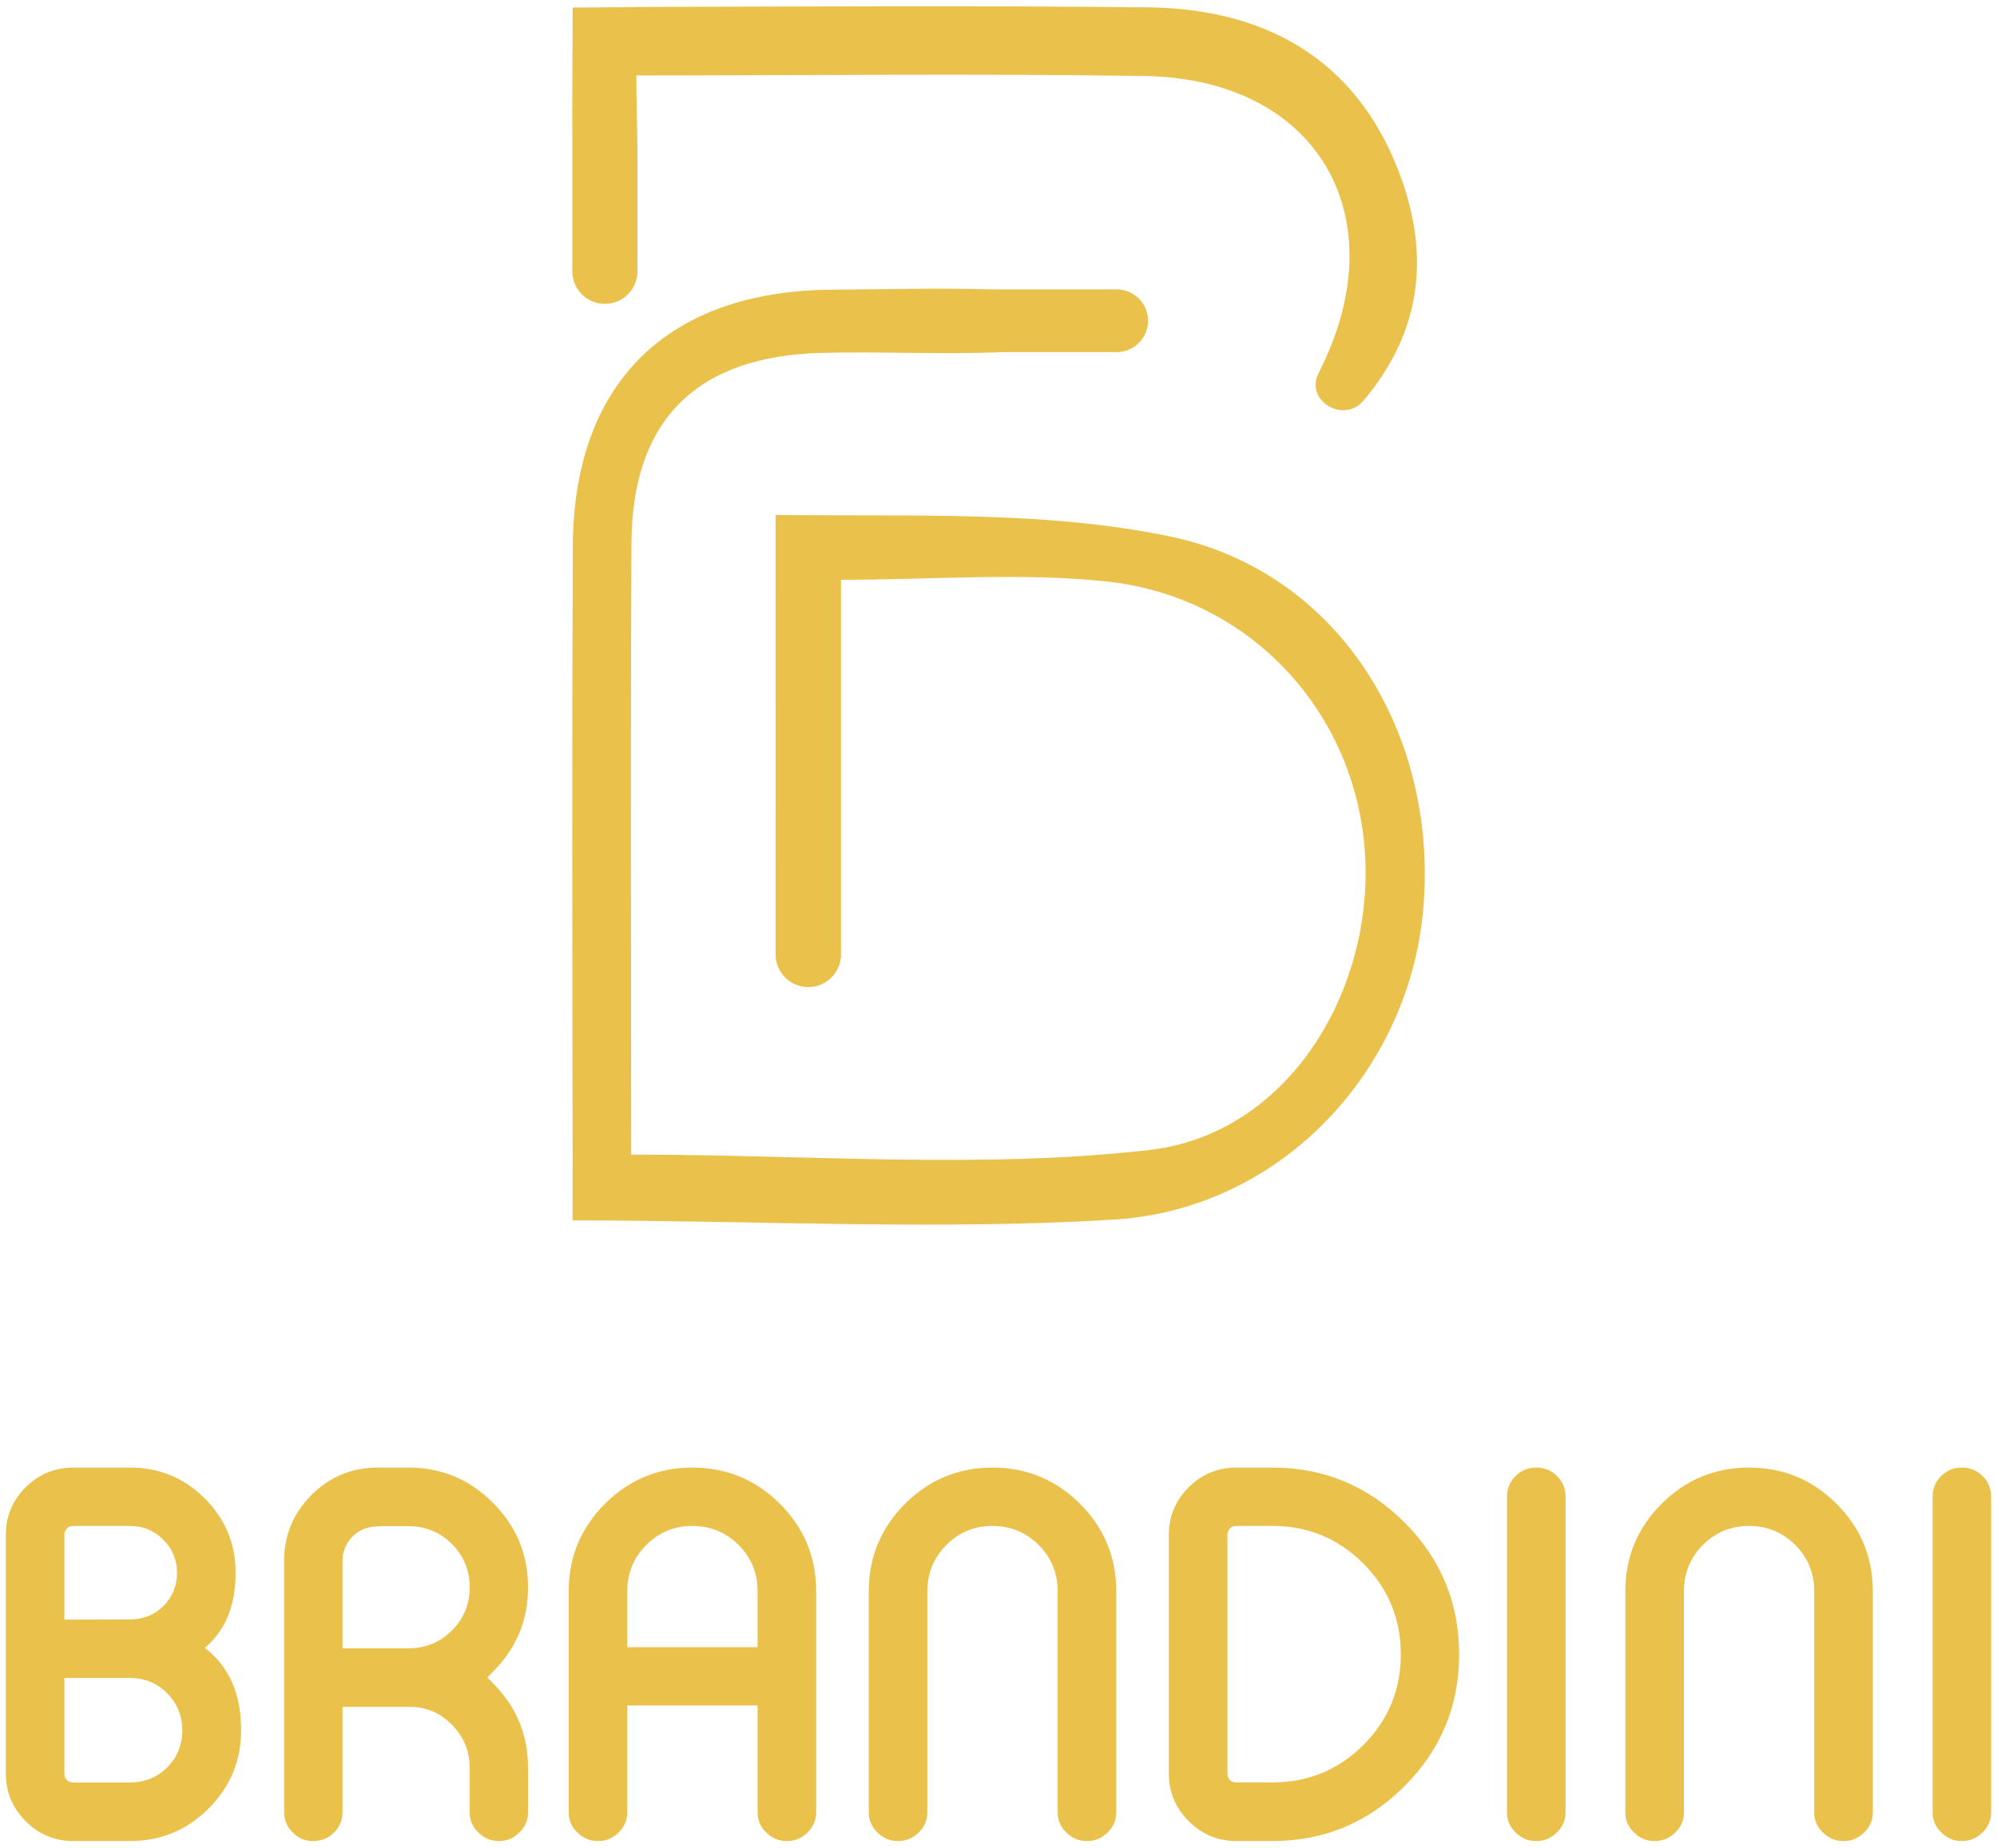
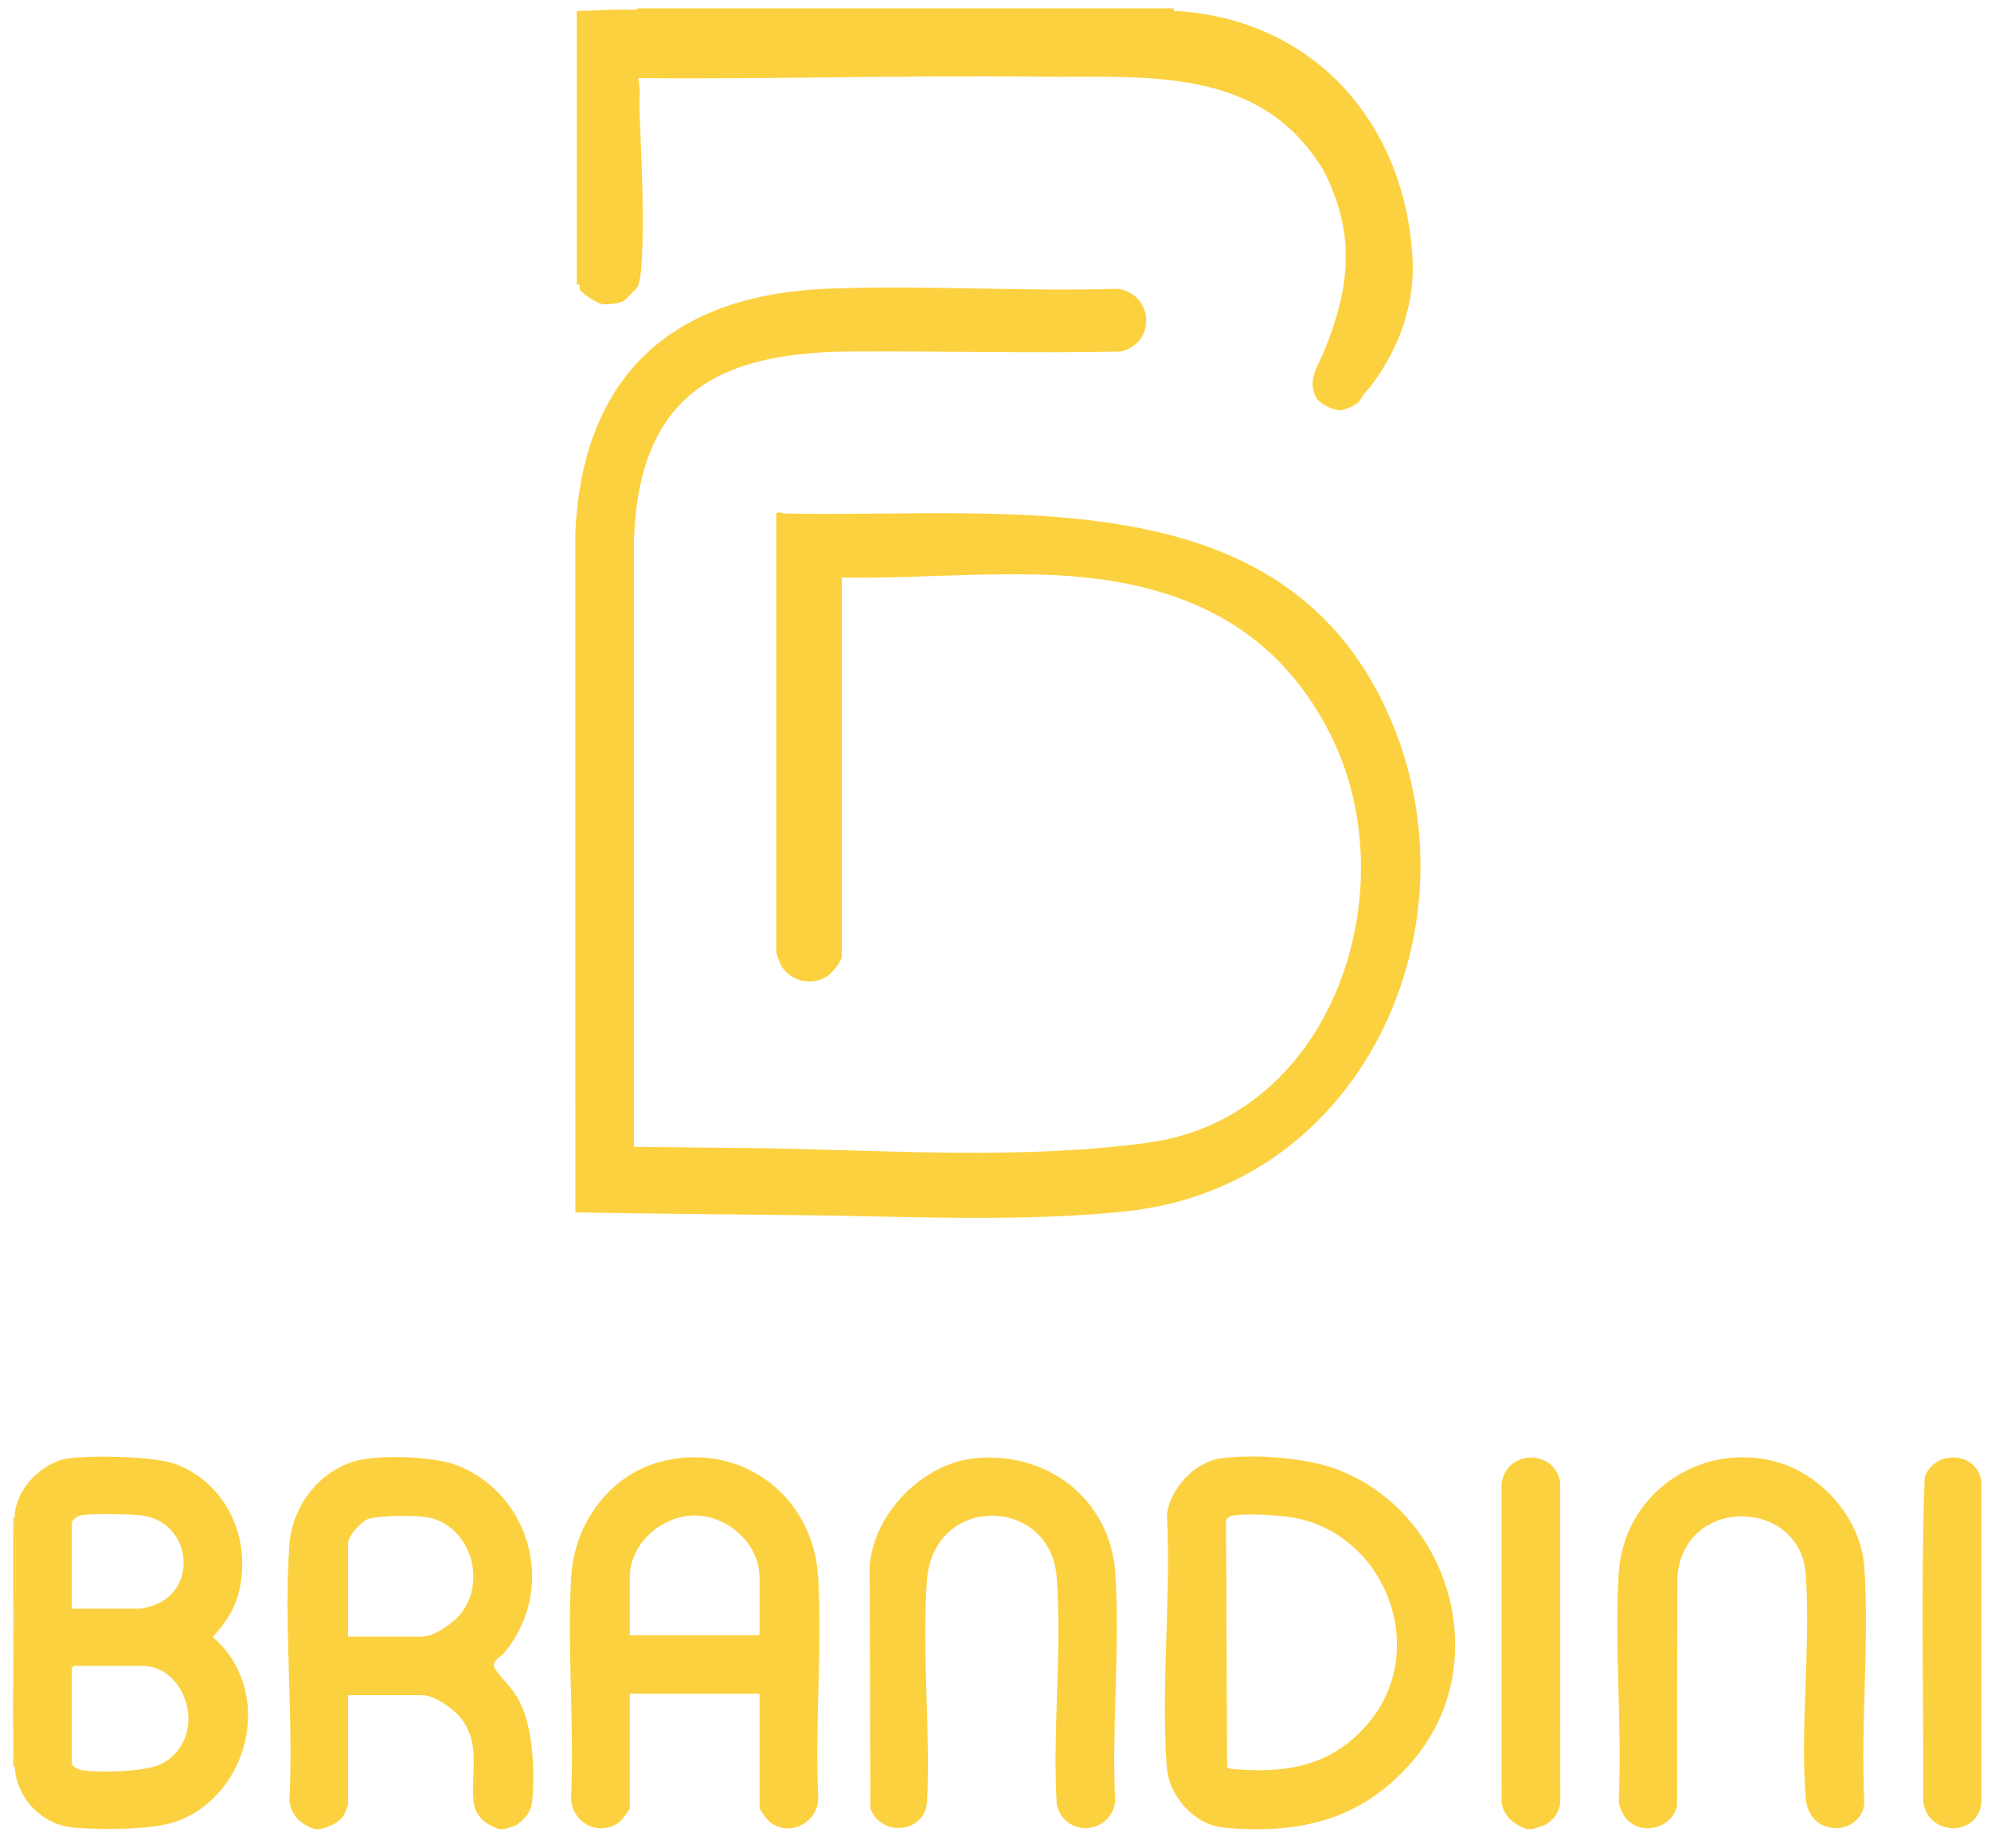
- <svg xmlns="http://www.w3.org/2000/svg" viewBox="639 243 642 594">
-   <g fill="#eac14b">
-     <path d="M1088.52 297.75 C1074.56 261.79 1045.54 245.79 1008.07 245.37 C953.39 244.75 898.72 245.08 844.04 245.24 C843.87 245.24 843.69 245.27 843.51 245.27 L823.09 245.44 L823.09 247.96 C823.09 262.27 822.88 275.81 823 289.09 C823 289.18 822.99 289.25 822.99 289.34 L822.99 330.24 C822.99 336.03 827.67 340.71 833.46 340.71 C839.25 340.71 843.93 336.03 843.93 330.24 L843.93 289.34 C843.93 289.21 843.91 289.08 843.9 288.94 C843.84 282.25 843.58 275.14 843.58 267.26 C899.83 267.26 953.38 266.61 1006.91 267.44 C1062.94 268.3 1088.45 313.19 1062.9 362.97 C1062.87 363.03 1062.84 363.09 1062.82 363.15 C1058.55 371.91 1071.01 379.3 1077.31 371.85 C1096.3 349.42 1098.88 324.45 1088.52 297.75" />
-     <path d="M1014.87 415.44 C974.54 407.11 932.13 409.16 888.34 408.58 C888.34 440.61 888.35 466.26 888.35 492.77 C888.35 505.94 888.35 519.62 888.34 533.36 L888.34 533.37 L888.34 538.91 L888.34 549.71 L888.34 549.89 C888.34 555.71 893.06 560.41 898.86 560.41 C904.67 560.41 909.37 555.71 909.37 549.89 L909.37 549.21 L909.37 539.86 L909.37 533.75 L909.37 533.37 L909.37 429.43 C938.75 429.43 966.92 427.06 994.53 429.95 C1041.03 434.82 1074.97 472.24 1077.82 517.38 C1080.65 562.09 1052.82 607.75 1008.49 612.79 C954.25 618.97 898.79 614.26 841.91 614.26 C841.91 548.52 841.66 483 842.01 417.5 C842.23 378.03 862.99 357.48 903.11 356.47 C922.59 355.97 942.14 357.05 961.56 356.22 L997.99 356.22 C1003.57 356.22 1008.08 351.7 1008.08 346.13 C1008.08 340.57 1003.57 336.06 997.99 336.06 L957.59 336.06 C940.64 335.57 923.63 336.05 906.65 336.15 C853.63 336.45 823.4 366.09 823.15 418.62 C822.85 484.26 822.99 549.88 823.09 615.52 C823.1 622.23 823.07 627.8 823.07 635.43 C881.83 635.43 940.5 638.64 997.11 635.17 C1050.66 631.88 1091.67 587.62 1096.48 536.1 C1101.75 479.47 1069.79 426.79 1014.87 415.44" />
-     <path d="M680.85 816.16 C685.5 816.16 689.49 814.54 692.76 811.31 C695.99 808.03 697.6 804.06 697.6 799.4 C697.6 794.74 695.99 790.76 692.76 787.48 C689.49 784.2 685.5 782.56 680.85 782.56 L659.7 782.56 L659.7 813.31 C659.7 814.13 659.97 814.82 660.48 815.38 C661.04 815.9 661.73 816.16 662.55 816.16Z M659.7 763.8 L680.85 763.73 C685.04 763.73 688.62 762.29 691.53 759.43 C694.45 756.5 695.91 752.94 695.91 748.74 C695.91 744.59 694.45 741.05 691.53 738.13 C688.56 735.16 685 733.67 680.85 733.67 L662.55 733.67 C661.73 733.67 661.04 733.96 660.48 734.52 C659.97 735.09 659.7 735.78 659.7 736.59Z M640.88 736.59 C640.88 730.6 643 725.48 647.25 721.23 C651.51 717.02 656.61 714.92 662.55 714.92 L680.85 714.92 C690.23 714.92 698.22 718.22 704.83 724.84 C711.44 731.44 714.75 739.41 714.75 748.74 C714.75 759.3 711.44 767.34 704.83 772.88 C712.62 778.82 716.52 787.66 716.52 799.4 C716.52 809.18 713.03 817.57 706.06 824.54 C699.09 831.5 690.69 834.99 680.85 834.99 L662.55 834.99 C656.61 834.99 651.51 832.86 647.25 828.61 C643 824.35 640.88 819.25 640.88 813.31Z" />
-     <path d="M770.32 773.03 C775.75 773.03 780.4 771.13 784.23 767.35 C788.08 763.5 790 758.87 790 753.43 C790 747.95 788.08 743.28 784.23 739.44 C780.4 735.65 775.75 733.75 770.32 733.75 L761.48 733.75 C757.64 733.75 754.64 734.8 752.49 736.9 C750.8 738.59 749.73 740.59 749.26 742.89 C749.16 743.46 749.11 744.36 749.11 745.58 L749.11 773.03Z M790 811.47 C790 806.03 788.08 801.39 784.23 797.55 C780.75 794.02 776.6 792.12 771.78 791.87 L749.11 791.87 L749.11 825.69 C749.11 828.25 748.21 830.42 746.42 832.22 C744.57 834.07 742.37 834.99 739.81 834.99 L739.65 834.99 C737.04 834.99 734.86 834.07 733.12 832.22 C731.27 830.48 730.35 828.3 730.35 825.69 L730.35 744.9 C730.35 736.64 733.27 729.6 739.11 723.75 C745 717.87 752.07 714.91 760.33 714.91 L770.32 714.91 C780.94 714.91 789.97 718.69 797.46 726.22 C805 733.75 808.76 742.82 808.76 753.43 C808.76 763.99 805 773.03 797.46 780.56 L795.68 782.41 L797.53 784.33 C805.02 791.81 808.76 800.85 808.76 811.47 L808.76 825.69 C808.76 828.3 807.83 830.48 805.99 832.22 C804.15 834.07 801.97 834.99 799.46 834.99 L799.3 834.99 C796.79 834.99 794.61 834.07 792.77 832.22 C790.92 830.48 790 828.3 790 825.69Z" />
-     <path d="M882.55 772.65 L882.55 754.66 C882.55 748.87 880.53 743.92 876.48 739.82 C872.38 735.73 867.41 733.67 861.56 733.67 C855.77 733.67 850.83 735.73 846.74 739.82 C842.69 743.92 840.66 748.87 840.66 754.66 L840.66 772.65Z M901.39 825.69 C901.39 828.3 900.46 830.48 898.62 832.22 C896.77 834.07 894.59 834.99 892.08 834.99 L891.85 834.99 C889.34 834.99 887.17 834.07 885.32 832.22 C883.47 830.48 882.55 828.3 882.55 825.69 L882.55 791.41 L840.66 791.41 L840.66 825.69 C840.66 828.3 839.73 830.48 837.89 832.22 C836.05 834.07 833.87 834.99 831.36 834.99 L831.13 834.99 C828.61 834.99 826.44 834.07 824.59 832.22 C822.74 830.48 821.83 828.3 821.83 825.69 L821.83 754.66 C821.83 743.7 825.72 734.32 833.51 726.52 C841.3 718.78 850.65 714.91 861.56 714.91 C872.54 714.91 881.91 718.78 889.7 726.52 C897.49 734.32 901.39 743.7 901.39 754.66Z" />
-     <path d="M997.86 825.69 C997.86 828.3 996.94 830.48 995.09 832.22 C993.24 834.07 991.07 834.99 988.56 834.99 L988.33 834.99 C985.82 834.99 983.64 834.07 981.79 832.22 C979.95 830.48 979.02 828.3 979.02 825.69 L979.02 754.66 C979.02 748.87 977 743.92 972.96 739.82 C968.85 735.73 963.88 733.67 958.04 733.67 C952.25 733.67 947.3 735.73 943.21 739.82 C939.16 743.92 937.13 748.87 937.13 754.66 L937.13 825.69 C937.13 828.3 936.21 830.48 934.36 832.22 C932.51 834.07 930.34 834.99 927.83 834.99 L927.61 834.99 C925.09 834.99 922.91 834.07 921.06 832.22 C919.22 830.48 918.3 828.3 918.3 825.69 L918.3 754.66 C918.3 743.7 922.2 734.32 929.98 726.52 C937.78 718.78 947.13 714.91 958.04 714.91 C969.01 714.91 978.39 718.78 986.17 726.52 C993.97 734.32 997.86 743.7 997.86 754.66Z" />
-     <path d="M1033.6 813.31 C1033.6 814.13 1033.86 814.82 1034.37 815.39 C1034.93 815.9 1035.63 816.15 1036.45 816.15 L1048.06 816.15 C1059.48 816.15 1069.21 812.15 1077.26 804.16 C1085.31 796.12 1089.33 786.38 1089.33 774.95 C1089.33 763.52 1085.31 753.79 1077.26 745.74 C1069.21 737.7 1059.48 733.67 1048.06 733.67 L1036.45 733.67 C1035.63 733.67 1034.93 733.96 1034.37 734.51 C1033.86 735.08 1033.6 735.78 1033.6 736.6Z M1048.06 714.91 C1064.61 714.91 1078.75 720.78 1090.49 732.52 C1102.22 744.25 1108.09 758.4 1108.09 774.95 C1108.09 791.51 1102.22 805.65 1090.49 817.39 C1078.75 829.11 1064.61 834.99 1048.06 834.99 L1036.45 834.99 C1030.5 834.99 1025.4 832.86 1021.15 828.6 C1016.9 824.35 1014.77 819.25 1014.77 813.31 L1014.77 736.6 C1014.77 730.59 1016.9 725.48 1021.15 721.22 C1025.4 717.03 1030.5 714.91 1036.45 714.91Z" />
-     <path d="M1132.99 714.91 C1135.51 714.91 1137.69 715.81 1139.53 717.6 C1141.37 719.45 1142.29 721.65 1142.29 724.22 L1142.29 825.69 C1142.29 828.3 1141.37 830.48 1139.53 832.21 C1137.69 834.06 1135.51 834.99 1132.99 834.99 L1132.77 834.99 C1130.25 834.99 1128.07 834.06 1126.23 832.21 C1124.38 830.48 1123.47 828.3 1123.47 825.69 L1123.47 724.22 C1123.47 721.65 1124.38 719.45 1126.23 717.6 C1128.07 715.81 1130.25 714.91 1132.77 714.91Z" />
-     <path d="M1241.08 825.69 C1241.08 828.3 1240.16 830.48 1238.31 832.22 C1236.46 834.07 1234.29 834.99 1231.78 834.99 L1231.55 834.99 C1229.04 834.99 1226.86 834.07 1225.01 832.22 C1223.17 830.48 1222.24 828.3 1222.24 825.69 L1222.24 754.66 C1222.24 748.87 1220.22 743.92 1216.18 739.82 C1212.07 735.73 1207.1 733.67 1201.26 733.67 C1195.47 733.67 1190.52 735.73 1186.42 739.82 C1182.37 743.92 1180.35 748.87 1180.35 754.66 L1180.35 825.69 C1180.35 828.3 1179.43 830.48 1177.58 832.22 C1175.73 834.07 1173.56 834.99 1171.05 834.99 L1170.82 834.99 C1168.31 834.99 1166.13 834.07 1164.28 832.22 C1162.44 830.48 1161.52 828.3 1161.52 825.69 L1161.52 754.66 C1161.52 743.7 1165.41 734.32 1173.2 726.52 C1180.99 718.78 1190.35 714.91 1201.26 714.91 C1212.22 714.91 1221.61 718.78 1229.39 726.52 C1237.18 734.32 1241.08 743.7 1241.08 754.66Z" />
-     <path d="M1269.82 714.91 C1272.34 714.91 1274.52 715.81 1276.36 717.6 C1278.2 719.45 1279.12 721.65 1279.12 724.22 L1279.12 825.69 C1279.12 828.3 1278.2 830.48 1276.36 832.21 C1274.52 834.06 1272.34 834.99 1269.82 834.99 L1269.6 834.99 C1267.08 834.99 1264.9 834.06 1263.07 832.21 C1261.22 830.48 1260.3 828.3 1260.3 825.69 L1260.3 724.22 C1260.3 721.65 1261.22 719.45 1263.07 717.6 C1264.9 715.81 1267.08 714.91 1269.6 714.91Z" />
+ <svg xmlns="http://www.w3.org/2000/svg" viewBox="73 -1059 1120 1039">
+   <g fill="#fcd140">
+     <path d="M733.3 -1054.31 C732.86 -1051.87 734.52 -1052.85 736.02 -1052.75 C809.6 -1047.59 858.9 -994.15 866.78 -923.73 C868.67 -906.85 867.84 -894.62 863.38 -879.12 C859.29 -864.91 849.71 -847.53 840.06 -837.11 C839.04 -836.01 838.49 -834.22 837.3 -832.99 C835.24 -830.88 829.21 -828.12 826.3 -828.24 C822.79 -828.4 815.23 -831.99 813.44 -835.26 C808.11 -845.03 814.42 -852.97 818.15 -862.18 C830.89 -893.64 834.84 -920.97 822.85 -951.36 C819.07 -960.93 817.11 -964.47 811.52 -972.1 C775.18 -1021.64 713.94 -1015.31 657.61 -1015.89 C582.39 -1016.66 507.19 -1014.47 431.98 -1015.06 C433.47 -1009.34 432.52 -1003.27 432.73 -997.38 C433.69 -969.54 435.89 -933.75 433.58 -906.36 C433.44 -904.66 432.44 -899.42 431.92 -897.96 C431.73 -897.42 424.47 -890.1 423.88 -889.78 C421.13 -888.29 415.04 -887.51 411.93 -887.92 C409.04 -888.29 400.97 -893.48 399.26 -896.03 C398.8 -896.73 399.29 -898.13 398.81 -898.74 C398.48 -899.16 397.45 -898.86 397.45 -898.93 L397.45 -1052.74 C408.33 -1053.14 419.15 -1053.92 430.08 -1053.49 L431.98 -1054.31 Z" />
+     <path d="M509.66 -769.85 C510.19 -771.74 513.24 -770.23 514.73 -770.2 C639.05 -767.49 797.88 -792.26 856.08 -652.51 C904.77 -535.6 838.57 -392.35 707.79 -377.9 C649.02 -371.4 582.87 -374.95 523.43 -375.56 C481.13 -376.0 438.92 -376.42 396.66 -377.1 L396.63 -758.89 C400.47 -847.58 450.86 -893.09 538.27 -896.61 C592.16 -898.78 647.49 -894.92 701.52 -896.58 C722.19 -893.96 723.67 -865.52 703.11 -861.25 C652.63 -860.25 601.97 -861.59 551.61 -861.3 C475.71 -860.87 432.73 -836.43 429.59 -755.76 L429.62 -413.98 L501.45 -413.23 C572.85 -412.02 648.47 -406.59 719.47 -416.44 C822.78 -430.78 864.88 -558.18 821.88 -644.98 C789.28 -710.77 731.03 -733.41 660.75 -735.75 C622.64 -737.02 584.6 -733.59 546.54 -734.14 L546.54 -521.1 C546.54 -518.31 541.04 -511.82 538.65 -510.16 C529.72 -503.97 516.64 -507.14 511.88 -517.03 C511.46 -517.89 509.66 -522.99 509.66 -523.45 Z" />
+     <path d="M268.76 -138.55 L310.74 -138.55 C317.44 -138.55 328.65 -146.68 332.64 -151.96 C347.28 -171.29 336.45 -202.53 312.11 -205.83 C305.7 -206.7 284.84 -206.8 279.44 -204.38 C275.49 -202.62 268.76 -194.95 268.76 -190.73 Z M356.65 -30.26 L353.51 -30.26 C345.81 -33.19 340.1 -37.55 339.35 -46.32 C337.93 -63.01 343.56 -78.62 331.94 -93.05 C327.9 -98.06 317.26 -105.59 310.74 -105.59 L268.76 -105.59 L268.76 -43.99 C268.76 -43.57 267.42 -40.16 267.06 -39.41 C264.3 -33.66 258.77 -31.84 253.07 -30.26 L249.93 -30.26 C242.3 -32.94 236.66 -37.88 235.81 -46.36 C238.21 -93.28 232.59 -143.43 235.77 -189.98 C237.22 -211.17 251.51 -230.62 271.93 -237.0 C285.54 -241.25 317.93 -240.02 331.28 -234.43 C372.25 -217.28 385.49 -165.12 357.41 -130.33 C353.44 -125.42 347.84 -124.8 352.75 -118.56 C358.74 -110.94 362.87 -108.1 366.98 -98.27 C372.79 -84.4 374.03 -60.51 372.34 -45.56 C371.69 -39.76 367.69 -35.15 362.93 -32.21 Z" />
+     <path d="M934.97 -30.26 L931.83 -30.26 C924.8 -32.78 918.56 -37.56 917.7 -45.56 L917.67 -223.72 C919.11 -243.51 947.45 -244.74 950.66 -225.26 L950.69 -45.53 C950.36 -39.65 946.46 -34.63 941.25 -32.22 Z" />
+     <path d="M81.22 -65.57 L80.43 -65.57 L80.43 -205.25 L81.22 -205.25 C83.27 -159.4 78.48 -111.15 81.22 -65.57" />
+     <path d="M114.57 -122.07 C114.31 -121.67 113.39 -121.11 113.39 -120.89 L113.39 -67.53 C113.39 -65.01 117.9 -63.46 120.06 -63.22 C130.54 -62.03 156.25 -62.31 165.12 -67.6 C190.32 -82.63 178.07 -122.07 153.02 -122.07 Z M113.39 -154.24 L152.23 -154.24 C153.1 -154.24 157.91 -155.57 159.12 -155.99 C185.4 -165.11 180.5 -204.21 151.44 -206.81 C144.33 -207.44 125.17 -207.81 118.54 -206.77 C116.78 -206.5 113.39 -204.14 113.39 -202.5 Z M81.22 -65.57 C78.48 -111.15 83.27 -159.4 81.22 -205.25 C81.17 -220.87 96.45 -236.73 111.63 -238.79 C125.05 -240.61 160.58 -240.1 172.78 -235.21 C201.64 -223.64 214.97 -191.8 206.99 -162.26 C204.35 -152.48 199.22 -145.67 192.68 -138.24 C227.46 -108.66 214.1 -49.21 171.65 -34.38 C158.09 -29.65 130.15 -29.97 115.32 -31.01 C96.91 -32.3 82.31 -47.31 81.22 -65.57" />
+     <path d="M763.3 -64.97 C764.52 -64.09 765.97 -64.09 767.4 -63.97 C797.55 -61.52 822.7 -66.03 842.77 -89.89 C878.22 -132.01 851.42 -198.98 797.15 -205.94 C789.58 -206.91 774.79 -207.79 767.51 -206.74 C765.45 -206.45 763.33 -205.9 762.68 -203.73 Z M759.79 -238.79 C778.37 -241.31 807.74 -239.26 825.32 -232.53 C890.45 -207.6 913.47 -121.56 867.46 -68.34 C838.99 -35.41 804.59 -27.34 761.91 -31.02 C745.11 -32.46 730.55 -48.52 729.34 -65.15 C726.0 -110.97 731.84 -160.89 729.46 -207.13 C731.08 -221.74 745.12 -236.8 759.79 -238.79" />
+     <path d="M500.25 -139.33 L500.25 -171.9 C500.25 -190.94 482.11 -206.66 463.76 -206.66 C445.41 -206.66 427.27 -190.94 427.27 -171.9 L427.27 -139.33 Z M500.25 -106.38 L427.27 -106.38 L427.27 -42.42 C427.27 -40.87 422.57 -34.97 420.94 -33.84 C409.15 -25.68 393.74 -34.56 394.28 -48.66 C396.07 -89.21 392.01 -131.61 394.28 -171.93 C396.02 -202.84 416.79 -231.07 447.8 -237.69 C492.05 -247.14 530.64 -216.49 533.24 -171.93 C535.58 -131.67 531.39 -89.17 533.24 -48.66 C533.89 -34.37 517.6 -25.34 506.13 -34.19 C504.67 -35.32 500.25 -41.02 500.25 -42.42 Z" />
+     <path d="M988.61 -35.25 C986.0 -37.84 983.78 -42.58 983.59 -46.31 C985.63 -88.27 980.98 -132.61 983.59 -174.29 C986.34 -218.31 1028.12 -247.89 1070.89 -237.2 C1097.33 -230.59 1119.97 -204.92 1121.76 -177.43 C1124.57 -134.31 1119.55 -88.18 1121.76 -44.74 C1119.98 -26.54 1090.55 -24.8 1088.74 -47.89 C1085.57 -88.28 1091.63 -132.92 1088.8 -173.5 C1085.81 -216.54 1020.01 -218.16 1016.54 -171.93 L1016.39 -43.4 C1013.77 -31.11 997.38 -26.54 988.61 -35.25" />
+     <path d="M620.91 -238.78 C661.81 -243.12 697.57 -216.02 700.37 -174.29 C703.18 -132.52 698.21 -87.65 700.35 -45.56 C697.37 -26.84 671.77 -25.6 667.46 -44.06 C664.98 -85.69 670.52 -130.7 667.42 -171.93 C663.98 -217.61 597.78 -219.32 594.38 -169.58 C591.61 -129.13 596.49 -85.53 594.44 -44.75 C592.34 -27.63 568.18 -26.0 562.61 -42.01 L562.21 -178.21 C564.36 -207.47 591.77 -235.68 620.91 -238.78" />
+     <path d="M1187.64 -224.87 L1187.64 -45.17 C1185.67 -25.84 1157.38 -25.96 1154.9 -45.78 C1155.05 -106.53 1153.5 -167.58 1155.69 -228.17 C1161.4 -244.32 1186.35 -242.57 1187.64 -224.87" />
  </g>
</svg>
